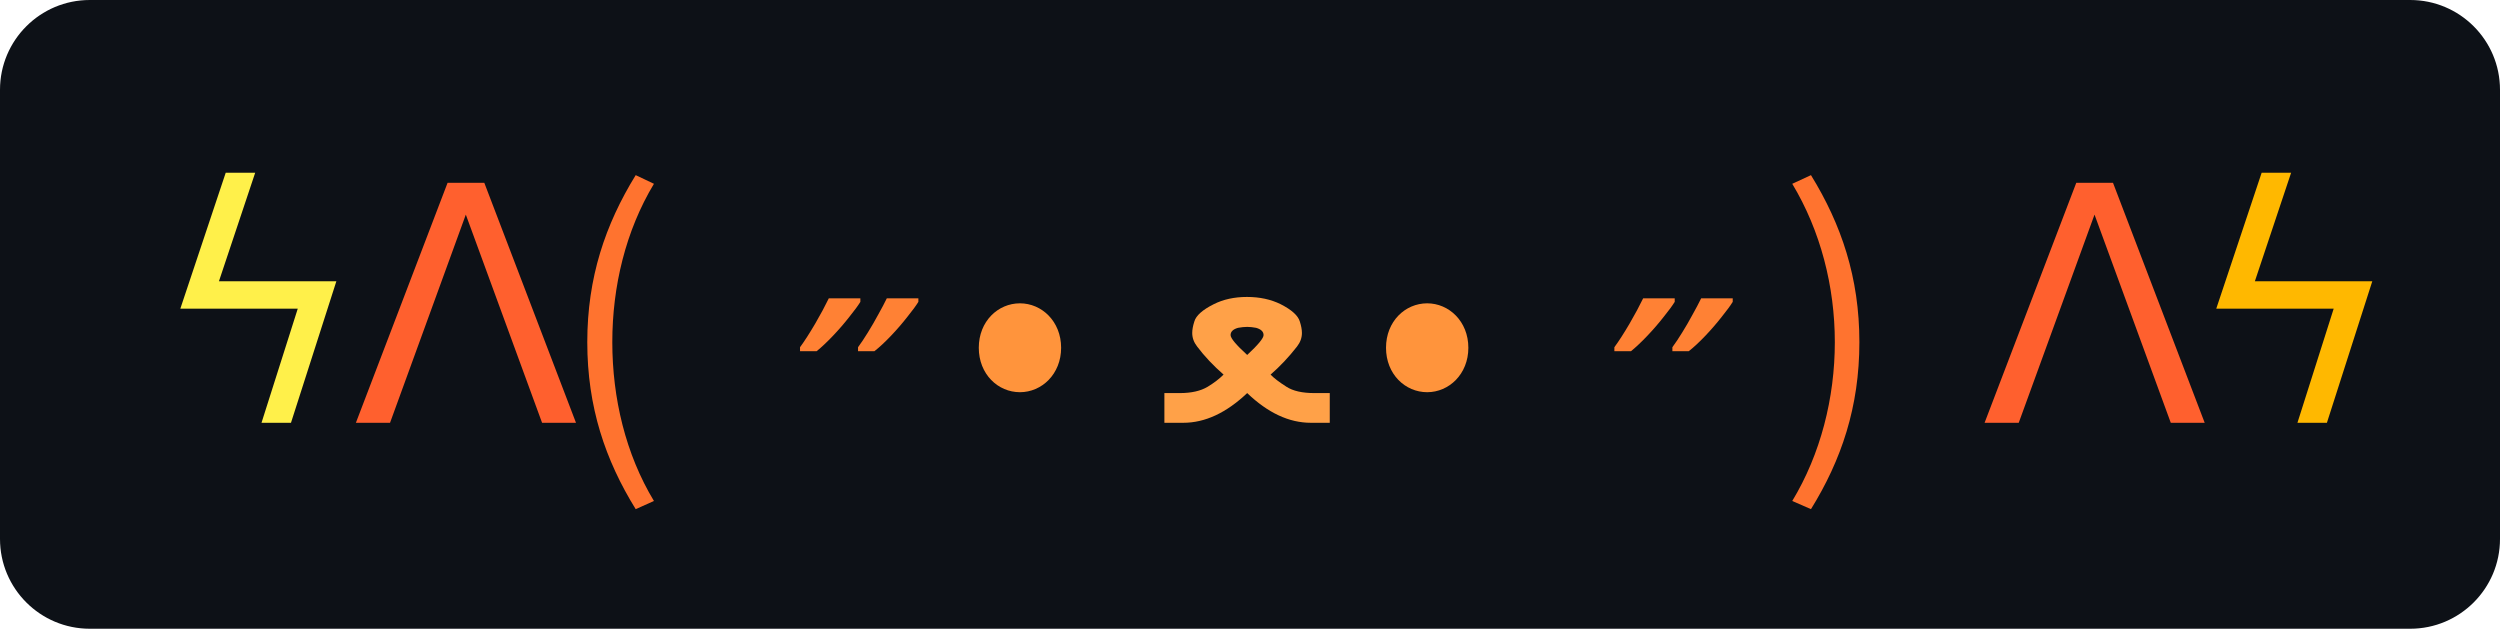
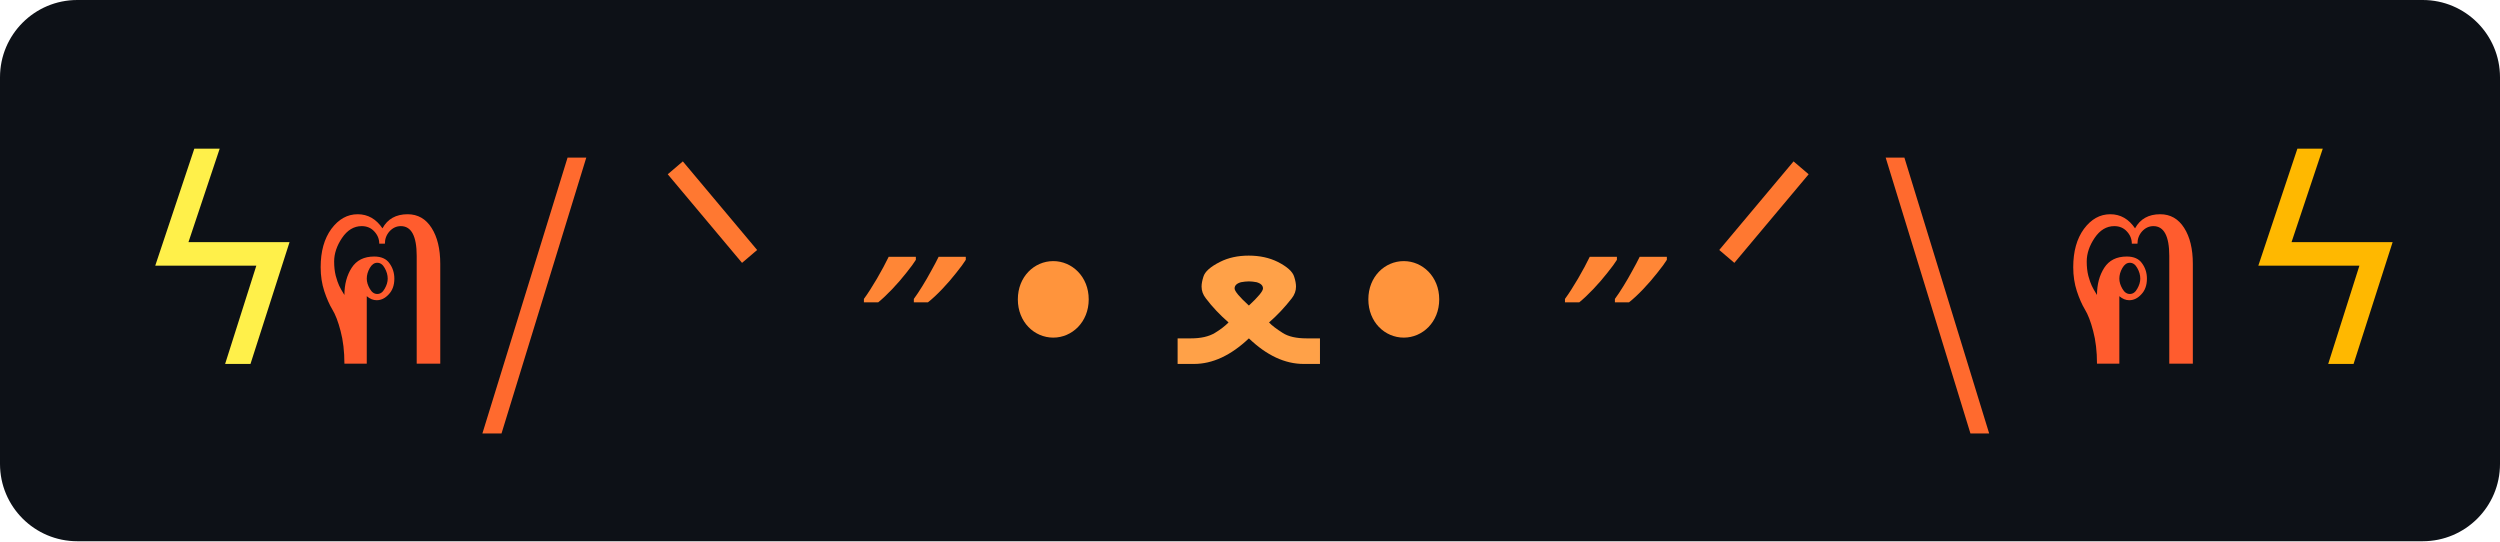
- <svg xmlns="http://www.w3.org/2000/svg" width="167" height="42" viewBox="0 0 167 42" role="img">
+ <svg xmlns="http://www.w3.org/2000/svg" width="194" height="42" viewBox="0 0 194 42" role="img">
  <rect width="100%" height="100%" rx="6" fill="#0d1117" />
  <g font-family="'Segoe UI Symbol','Malgun Gothic','Noto Sans CJK KR','Apple SD Gothic Neo','Noto Sans Symbols 2','DejaVu Sans',monospace" font-size="22" dominant-baseline="middle">
    <text x="10.0" y="22.0" fill="#fff04a">ϟ</text>
-     <text x="23.6" y="22.0" fill="#ff602e">ᐱ</text>
-     <text x="37.2" y="22.0" fill="#ff732f">(</text>
-     <text x="50.8" y="22.0" fill="#ff8134">˶</text>
-     <text x="64.4" y="22.0" fill="#ff943c">•</text>
-     <text x="78.0" y="22.0" fill="#ffa148">ﻌ</text>
-     <text x="91.6" y="22.0" fill="#ff943c">•</text>
-     <text x="105.2" y="22.0" fill="#ff8134">˶</text>
-     <text x="118.8" y="22.0" fill="#ff732f">)</text>
-     <text x="132.4" y="22.0" fill="#ff602e">ᐱ</text>
-     <text x="146.0" y="22.0" fill="#ffb800">ϟ</text>
+     <text x="23.6" y="22.0" fill="#ff5c2e">ฅ</text>
+     <text x="37.2" y="22.0" fill="#ff6a2e">/</text>
+     <text x="50.8" y="22.0" fill="#ff7831">ᐠ</text>
+     <text x="64.4" y="22.0" fill="#ff8636">˶</text>
+     <text x="78.0" y="22.0" fill="#ff943c">•</text>
+     <text x="91.6" y="22.0" fill="#ffa148">ﻌ</text>
+     <text x="105.2" y="22.0" fill="#ff943c">•</text>
+     <text x="118.8" y="22.0" fill="#ff8636">˶</text>
+     <text x="132.4" y="22.0" fill="#ff7831">ᐟ</text>
+     <text x="146.0" y="22.0" fill="#ff6a2e">\</text>
+     <text x="159.6" y="22.0" fill="#ff5c2e">ฅ</text>
+     <text x="173.2" y="22.0" fill="#ffb800">ϟ</text>
  </g>
</svg>
